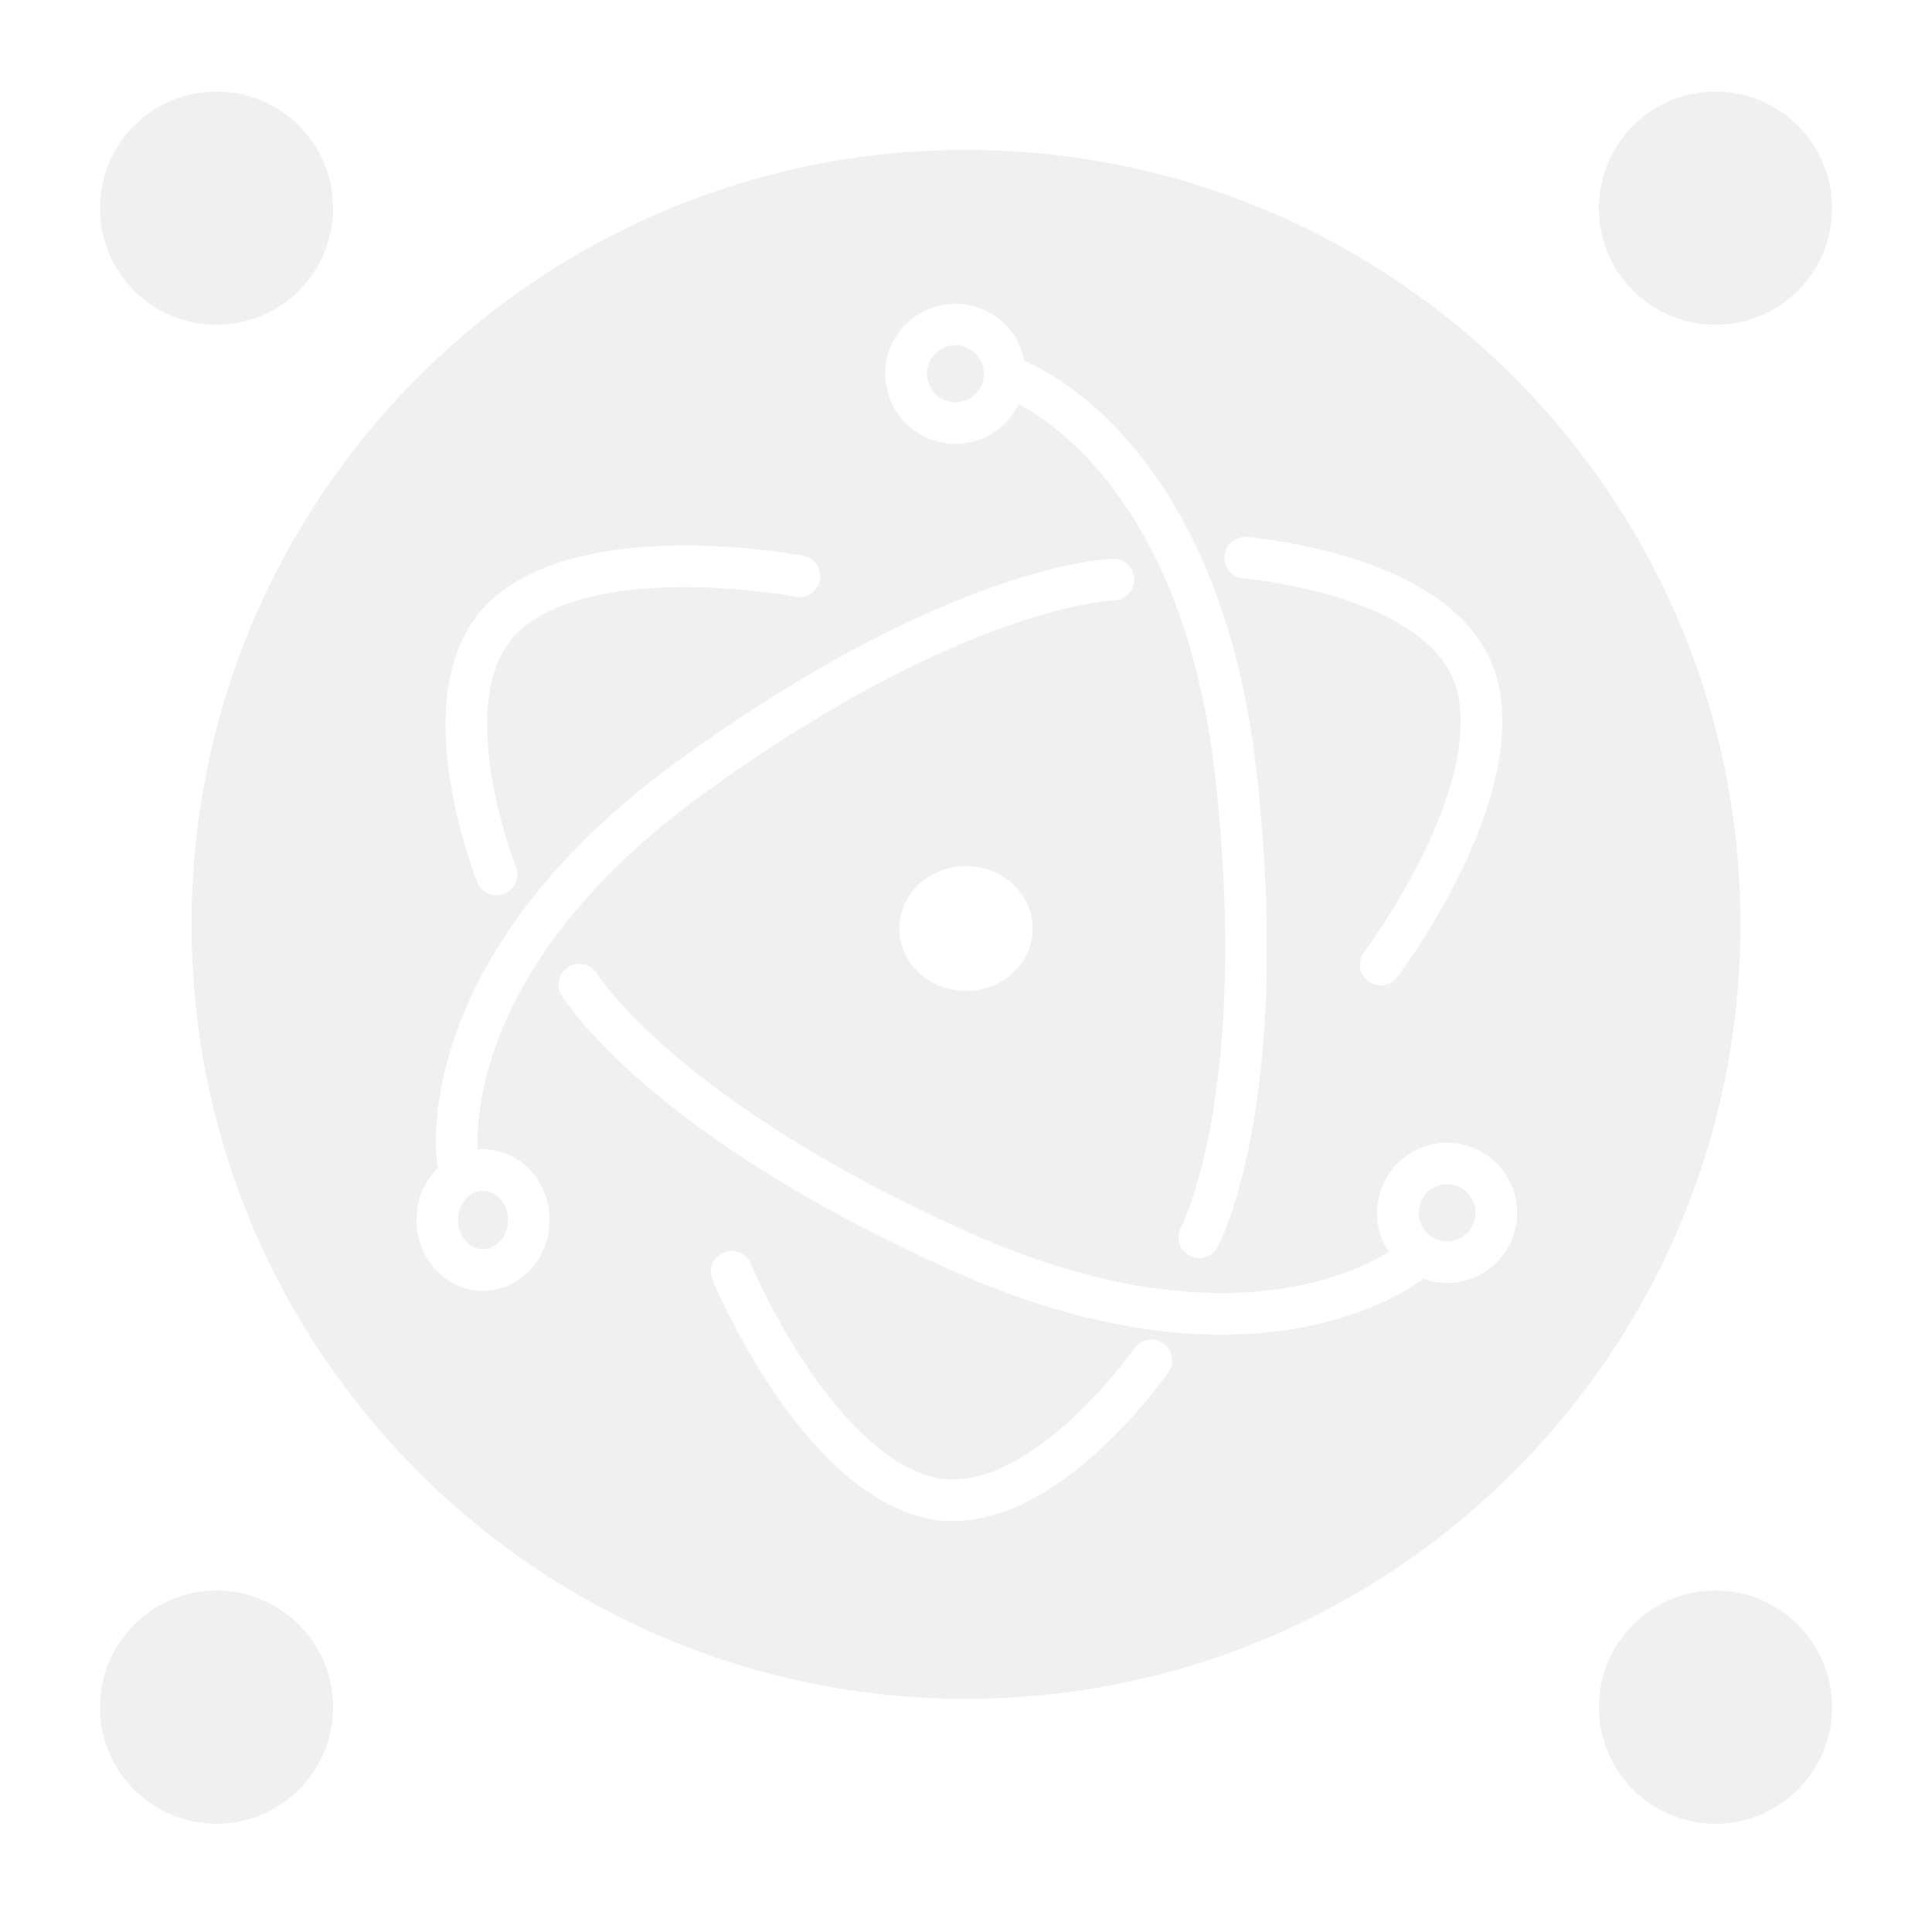
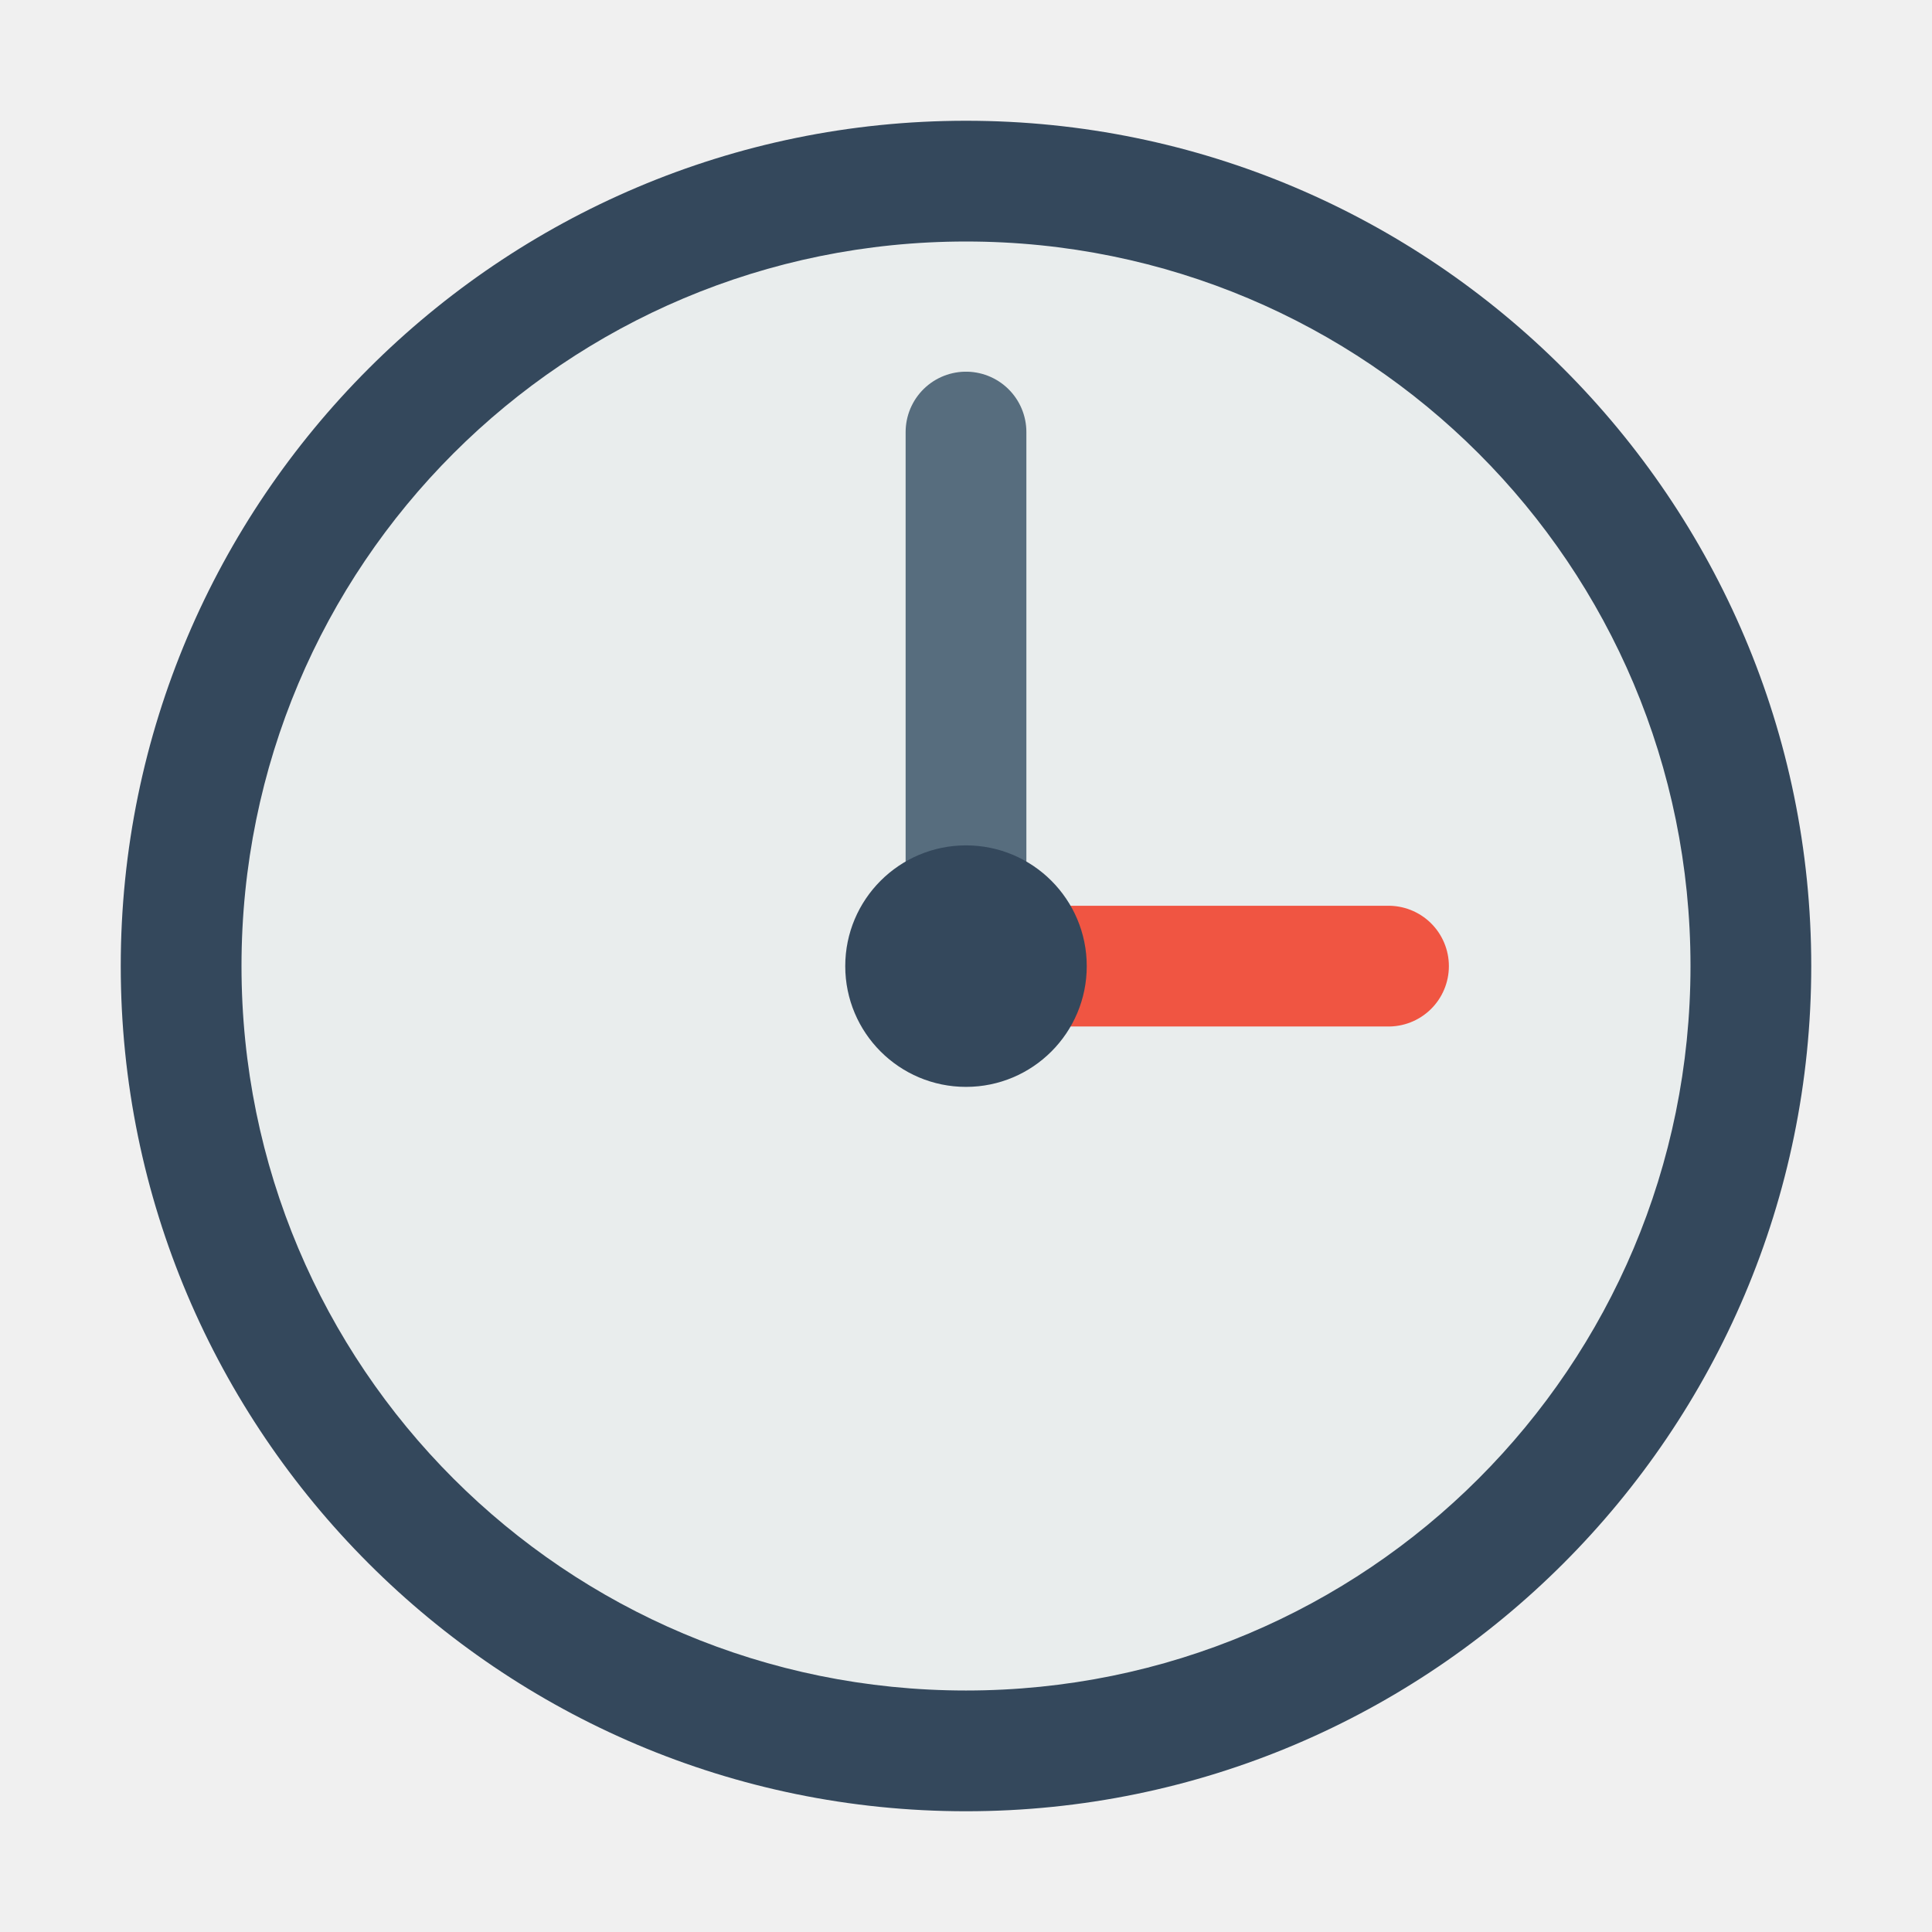
- <svg xmlns="http://www.w3.org/2000/svg" width="232" height="232" viewBox="0 0 232 232" fill="none">
-   <g filter="url(#filter0_b)">
-     <path d="M231.5 1V0.5H231H1H0.5V1V231V231.5H1H231H231.5V231V1ZM40.5 25C40.5 33.008 34.008 39.5 26 39.5C17.992 39.5 11.5 33.008 11.5 25C11.5 16.992 17.992 10.5 26 10.5C34.008 10.5 40.5 16.992 40.5 25ZM220.5 25C220.5 33.008 214.008 39.5 206 39.5C197.992 39.5 191.5 33.008 191.5 25C191.5 16.992 197.992 10.5 206 10.5C214.008 10.5 220.5 16.992 220.5 25ZM40.5 205C40.5 213.008 34.008 219.5 26 219.5C17.992 219.5 11.5 213.008 11.5 205C11.5 196.992 17.992 190.5 26 190.5C34.008 190.5 40.5 196.992 40.5 205ZM220.5 205C220.5 213.008 214.008 219.5 206 219.5C197.992 219.5 191.5 213.008 191.5 205C191.5 196.992 197.992 190.5 206 190.5C214.008 190.5 220.5 196.992 220.5 205ZM209.5 111C209.5 162.639 167.639 204.5 116 204.5C64.361 204.5 22.5 162.639 22.5 111C22.5 59.361 64.361 17.5 116 17.5C167.639 17.5 209.5 59.361 209.5 111Z" fill="white" stroke="white" />
-     <path d="M63.5 146.5C63.5 149.959 60.897 152.5 58 152.5C55.103 152.5 52.5 149.959 52.5 146.5C52.5 143.041 55.103 140.5 58 140.5C60.897 140.5 63.5 143.041 63.5 146.5Z" stroke="white" stroke-width="5" />
-     <path d="M54.986 139.466C54.986 139.466 51.197 116.315 83.187 93.165C115.178 70.014 133.698 69.593 133.698 69.593" stroke="white" stroke-width="5" stroke-linecap="round" />
-     <path d="M178.902 142.686C177.27 139.853 173.652 138.88 170.819 140.512C167.987 142.144 167.014 145.762 168.646 148.595C170.277 151.427 173.896 152.4 176.728 150.768C179.561 149.137 180.534 145.518 178.902 142.686Z" stroke="white" stroke-width="5" />
-     <path d="M169.409 151.555C169.409 151.555 151.24 166.394 115.211 150.232C79.182 134.07 69.572 118.232 69.572 118.232" stroke="white" stroke-width="5" stroke-linecap="round" />
-     <path d="M109.577 41.971C107.966 44.814 108.964 48.426 111.808 50.038C114.651 51.65 118.263 50.651 119.875 47.807C121.487 44.964 120.488 41.352 117.645 39.74C114.801 38.129 111.189 39.127 109.577 41.971Z" stroke="white" stroke-width="5" />
-     <path d="M122.038 45.647C122.038 45.647 144.047 53.767 148.412 93.013C152.778 132.259 144.012 148.579 144.012 148.579" stroke="white" stroke-width="5" stroke-linecap="round" />
-     <path d="M59.633 105C59.633 105 50.437 82.104 61.305 73.362C72.174 64.619 96 69.199 96 69.199" stroke="white" stroke-width="5" stroke-linecap="round" />
-     <path d="M149.532 66.978C149.532 66.978 174.391 68.913 177.477 82.638C180.564 96.363 165.799 115.833 165.799 115.833" stroke="white" stroke-width="5" stroke-linecap="round" />
-     <path d="M138.248 163.363C138.248 163.363 124.023 183.841 110.618 179.573C97.213 175.305 87.866 152.728 87.866 152.728" stroke="white" stroke-width="5" stroke-linecap="round" />
-     <path d="M116 119C120.418 119 124 115.642 124 111.5C124 107.358 120.418 104 116 104C111.582 104 108 107.358 108 111.5C108 115.642 111.582 119 116 119Z" fill="white" />
+ <svg xmlns="http://www.w3.org/2000/svg" width="16" height="16" viewBox="0 0 16 16">
+   <g transform="translate(889 -1068.361)">
+     <path fill="#e9eded" d="m -874.5,1076.362 a 6.5,6.5 0 0 1 -6.5,6.5 6.5,6.5 0 0 1 -6.5,-6.5 6.5,6.5 0 0 1 6.5,-6.5 6.5,6.5 0 0 1 6.5,6.5 z" />
+     <path fill="none" stroke="#576d7e" stroke-linecap="round" stroke-linejoin="round" d="m -881,1076.017 0,-4.078 0,0 0,0" />
+     <path fill="none" stroke="#f05542" stroke-linecap="round" stroke-linejoin="round" d="m -877.501,1076.362 -2.499,0 0,0 -0.552,0" />
+     <path fill="#34485c" style="line-height:normal;text-indent:0;text-align:start;text-decoration-line:none;text-decoration-style:solid;text-decoration-color:#000;text-transform:none;block-progression:tb;isolation:auto;mix-blend-mode:normal" d="m -881,1069.361 c -3.86,0 -7,3.14 -7,7 0,3.86 3.14,7 7,7 3.86,0 7,-3.14 7,-7 0,-3.86 -3.14,-7 -7,-7 z m 0,1 c 3.32,0 6,2.68 6,6 0,3.32 -2.68,6 -6,6 -3.32,0 -6,-2.68 -6,-6 0,-3.32 2.68,-6 6,-6 z" color="#000" font-family="sans-serif" font-weight="400" overflow="visible" white-space="normal" />
+     <circle cx="-881" cy="1076.362" r="1" fill="#34485c" />
  </g>
-   <defs>
-     <filter id="filter0_b" x="-4" y="-4" width="240" height="240" filterUnits="userSpaceOnUse" color-interpolation-filters="sRGB">
-       <feFlood flood-opacity="0" result="BackgroundImageFix" />
-       <feGaussianBlur in="BackgroundImage" stdDeviation="2" />
-       <feComposite in2="SourceAlpha" operator="in" result="effect1_backgroundBlur" />
-       <feBlend mode="normal" in="SourceGraphic" in2="effect1_backgroundBlur" result="shape" />
-     </filter>
-   </defs>
</svg>
